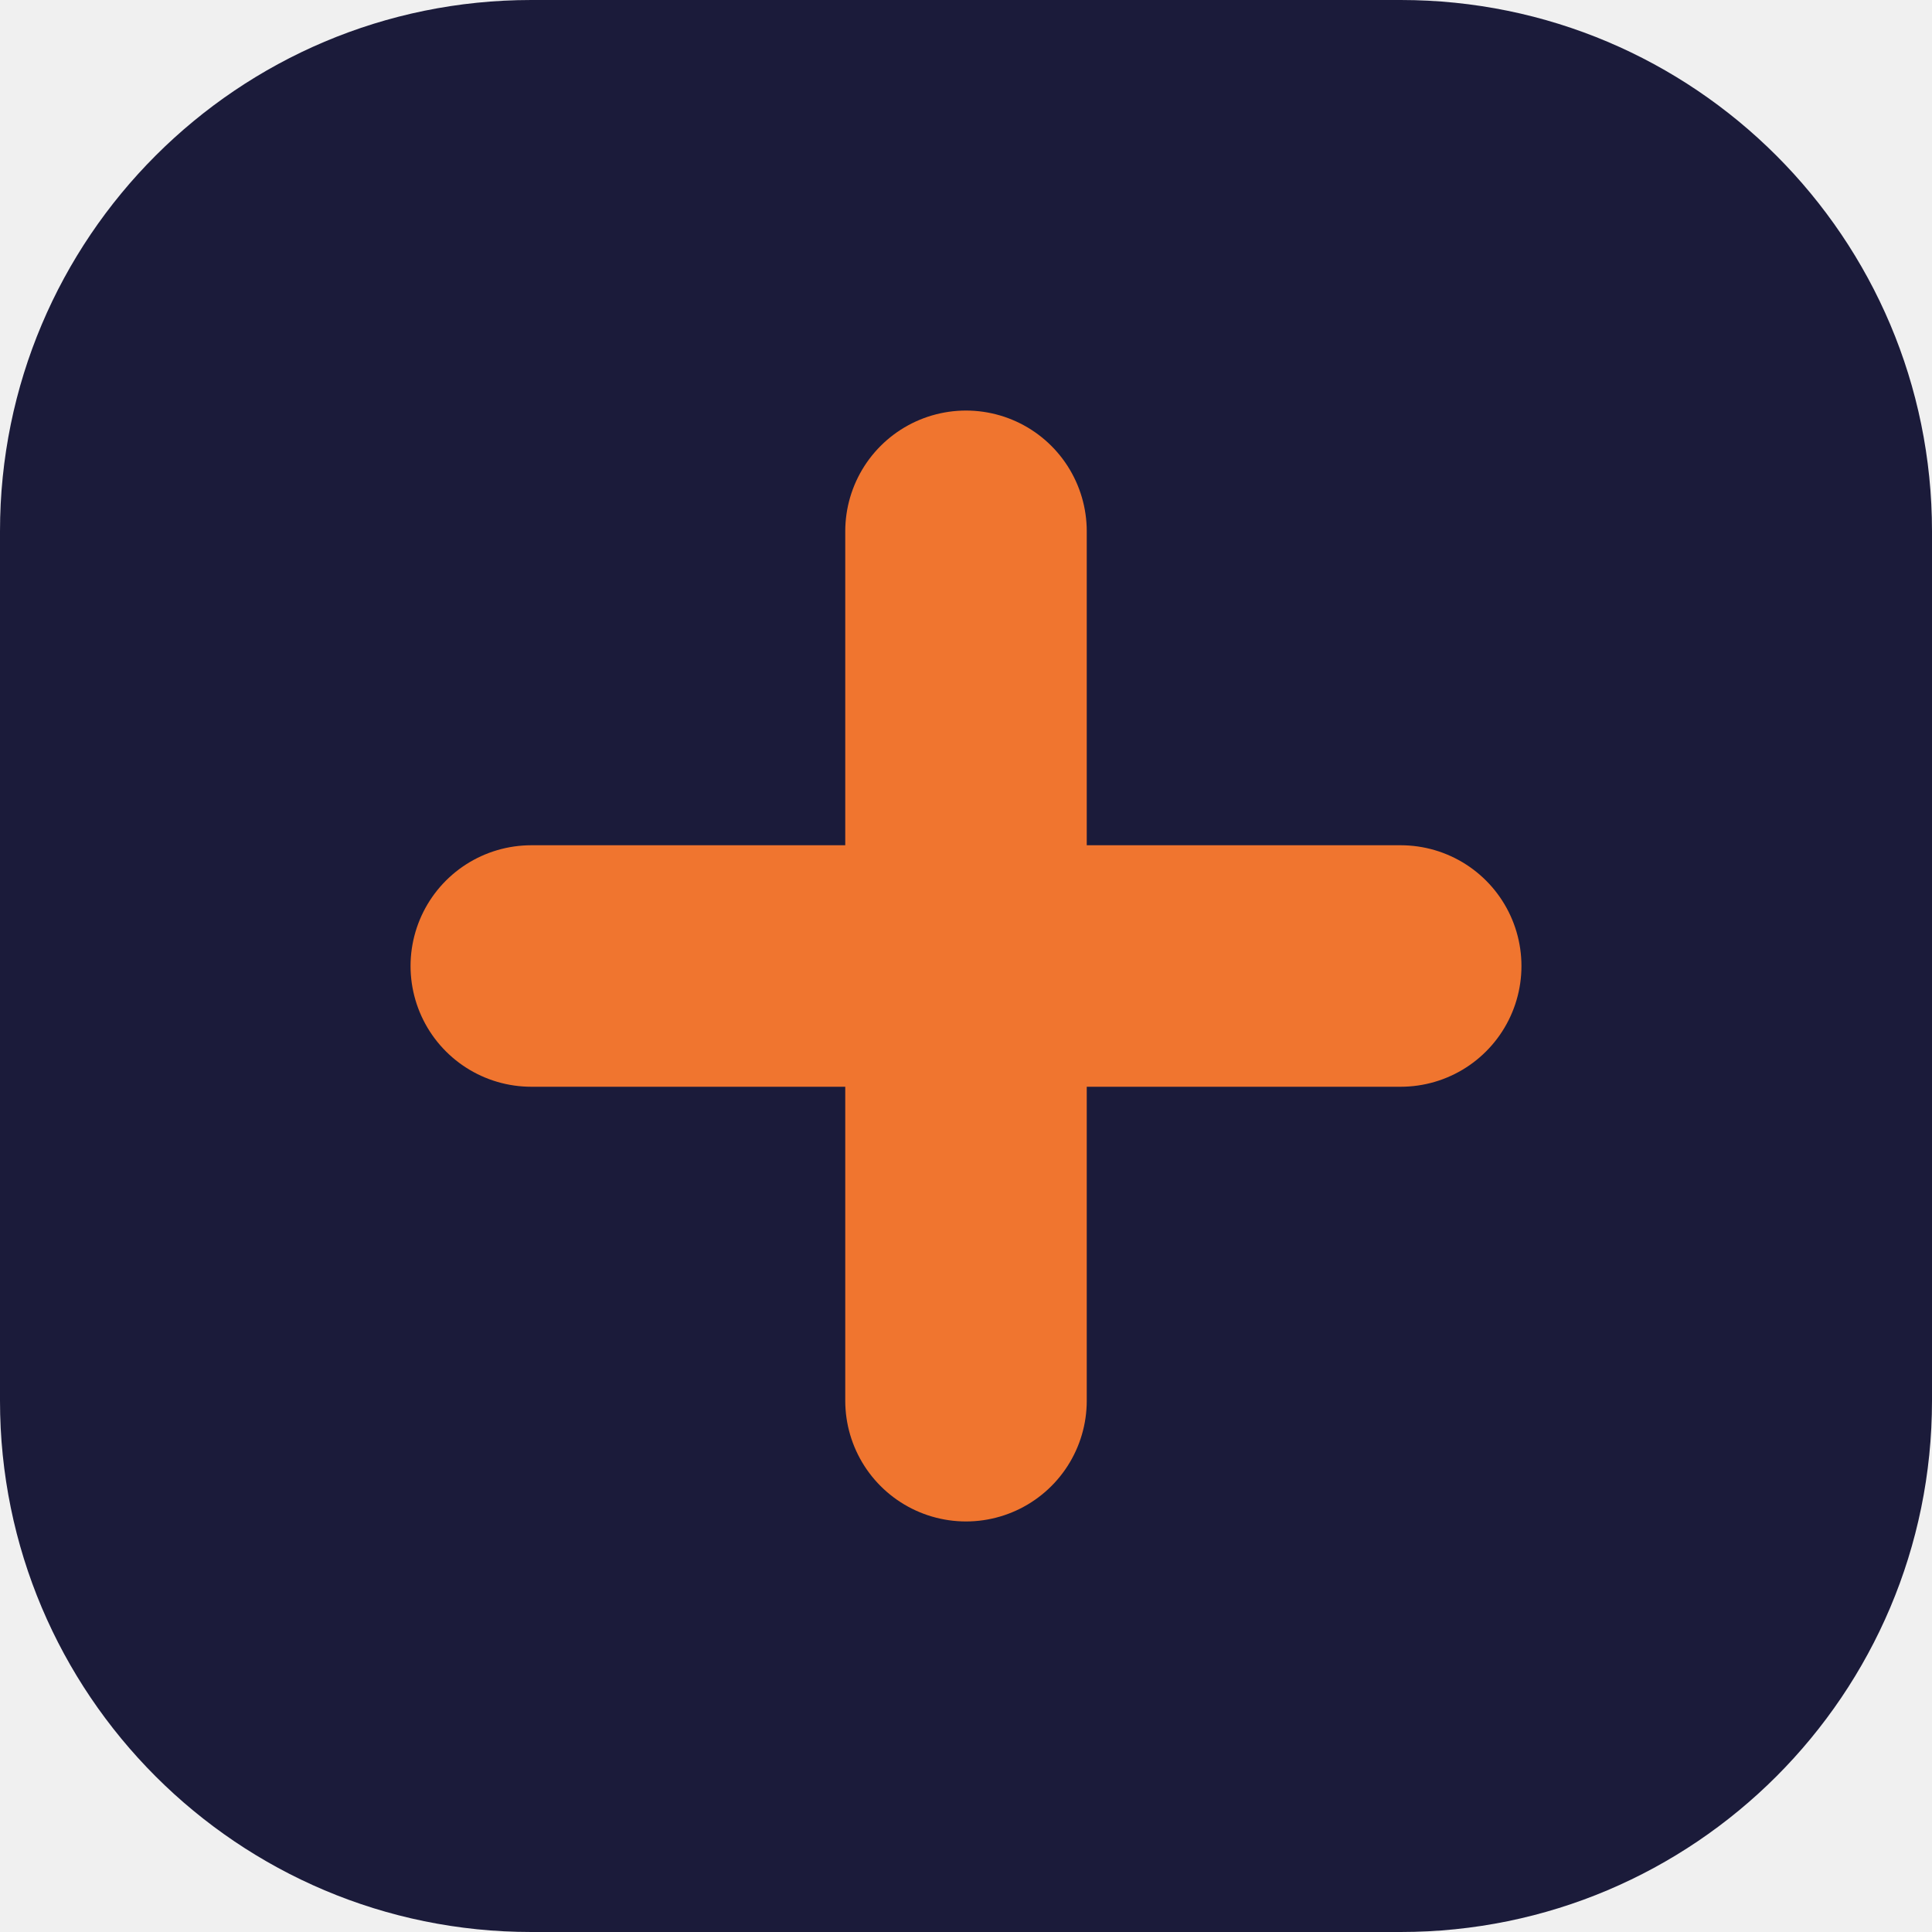
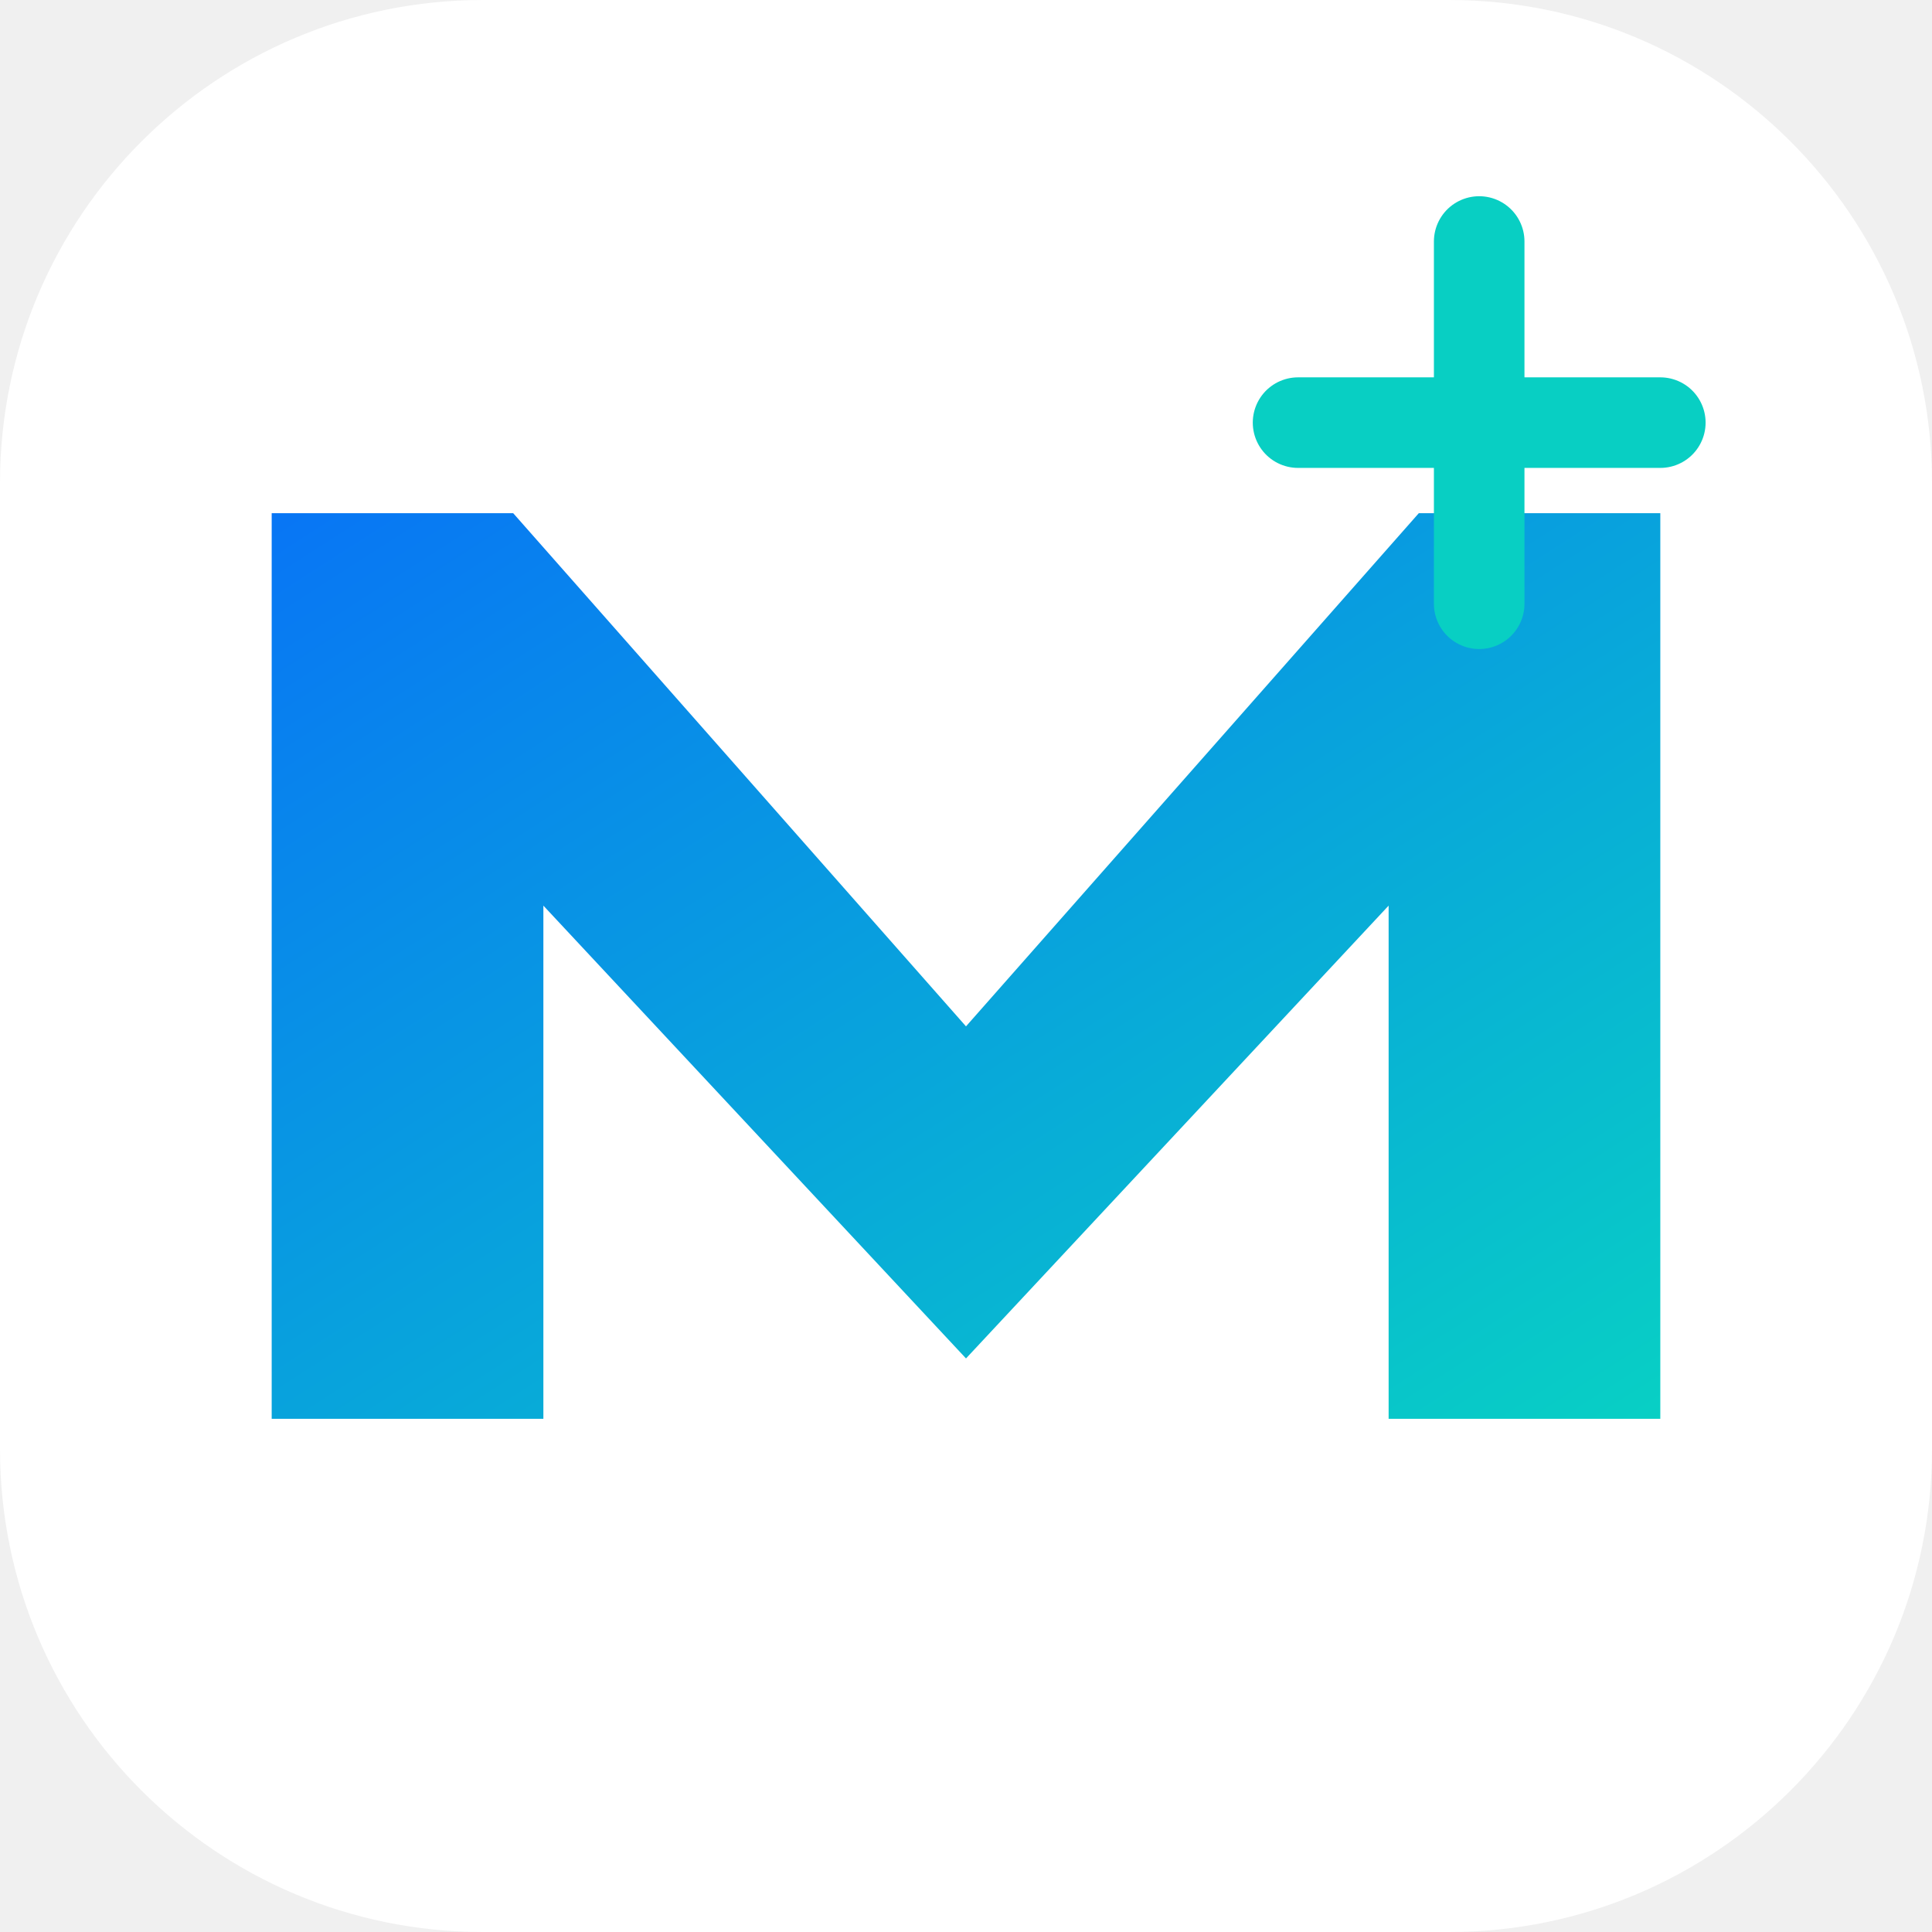
- <svg xmlns="http://www.w3.org/2000/svg" viewBox="0 0 40 40">
-   <rect x="0" y="0" width="40" height="40" rx="11" fill="#1B1B3A" />
-   <path d="M20 11v18M11 20h18" fill="none" stroke="#F0752F" stroke-width="5" stroke-linecap="round" />
+ <svg xmlns="http://www.w3.org/2000/svg" viewBox="0 0 64 64">
+   <defs>
+     <linearGradient id="brand" x1="0" y1="0" x2="1" y2="1">
+       <stop offset="0" stop-color="#0875f5" />
+       <stop offset="1" stop-color="#08d0c4" />
+     </linearGradient>
+   </defs>
+   <rect width="64" height="64" rx="16" fill="#fff" />
+   <path d="M9 47V17h8l15 17 15-17h8v30h-9V30L32 45 18 30v17z" fill="url(#brand)" />
+   <path d="M49 8v12M43 14h12" stroke="#08cfc3" stroke-width="3" stroke-linecap="round" />
</svg>
